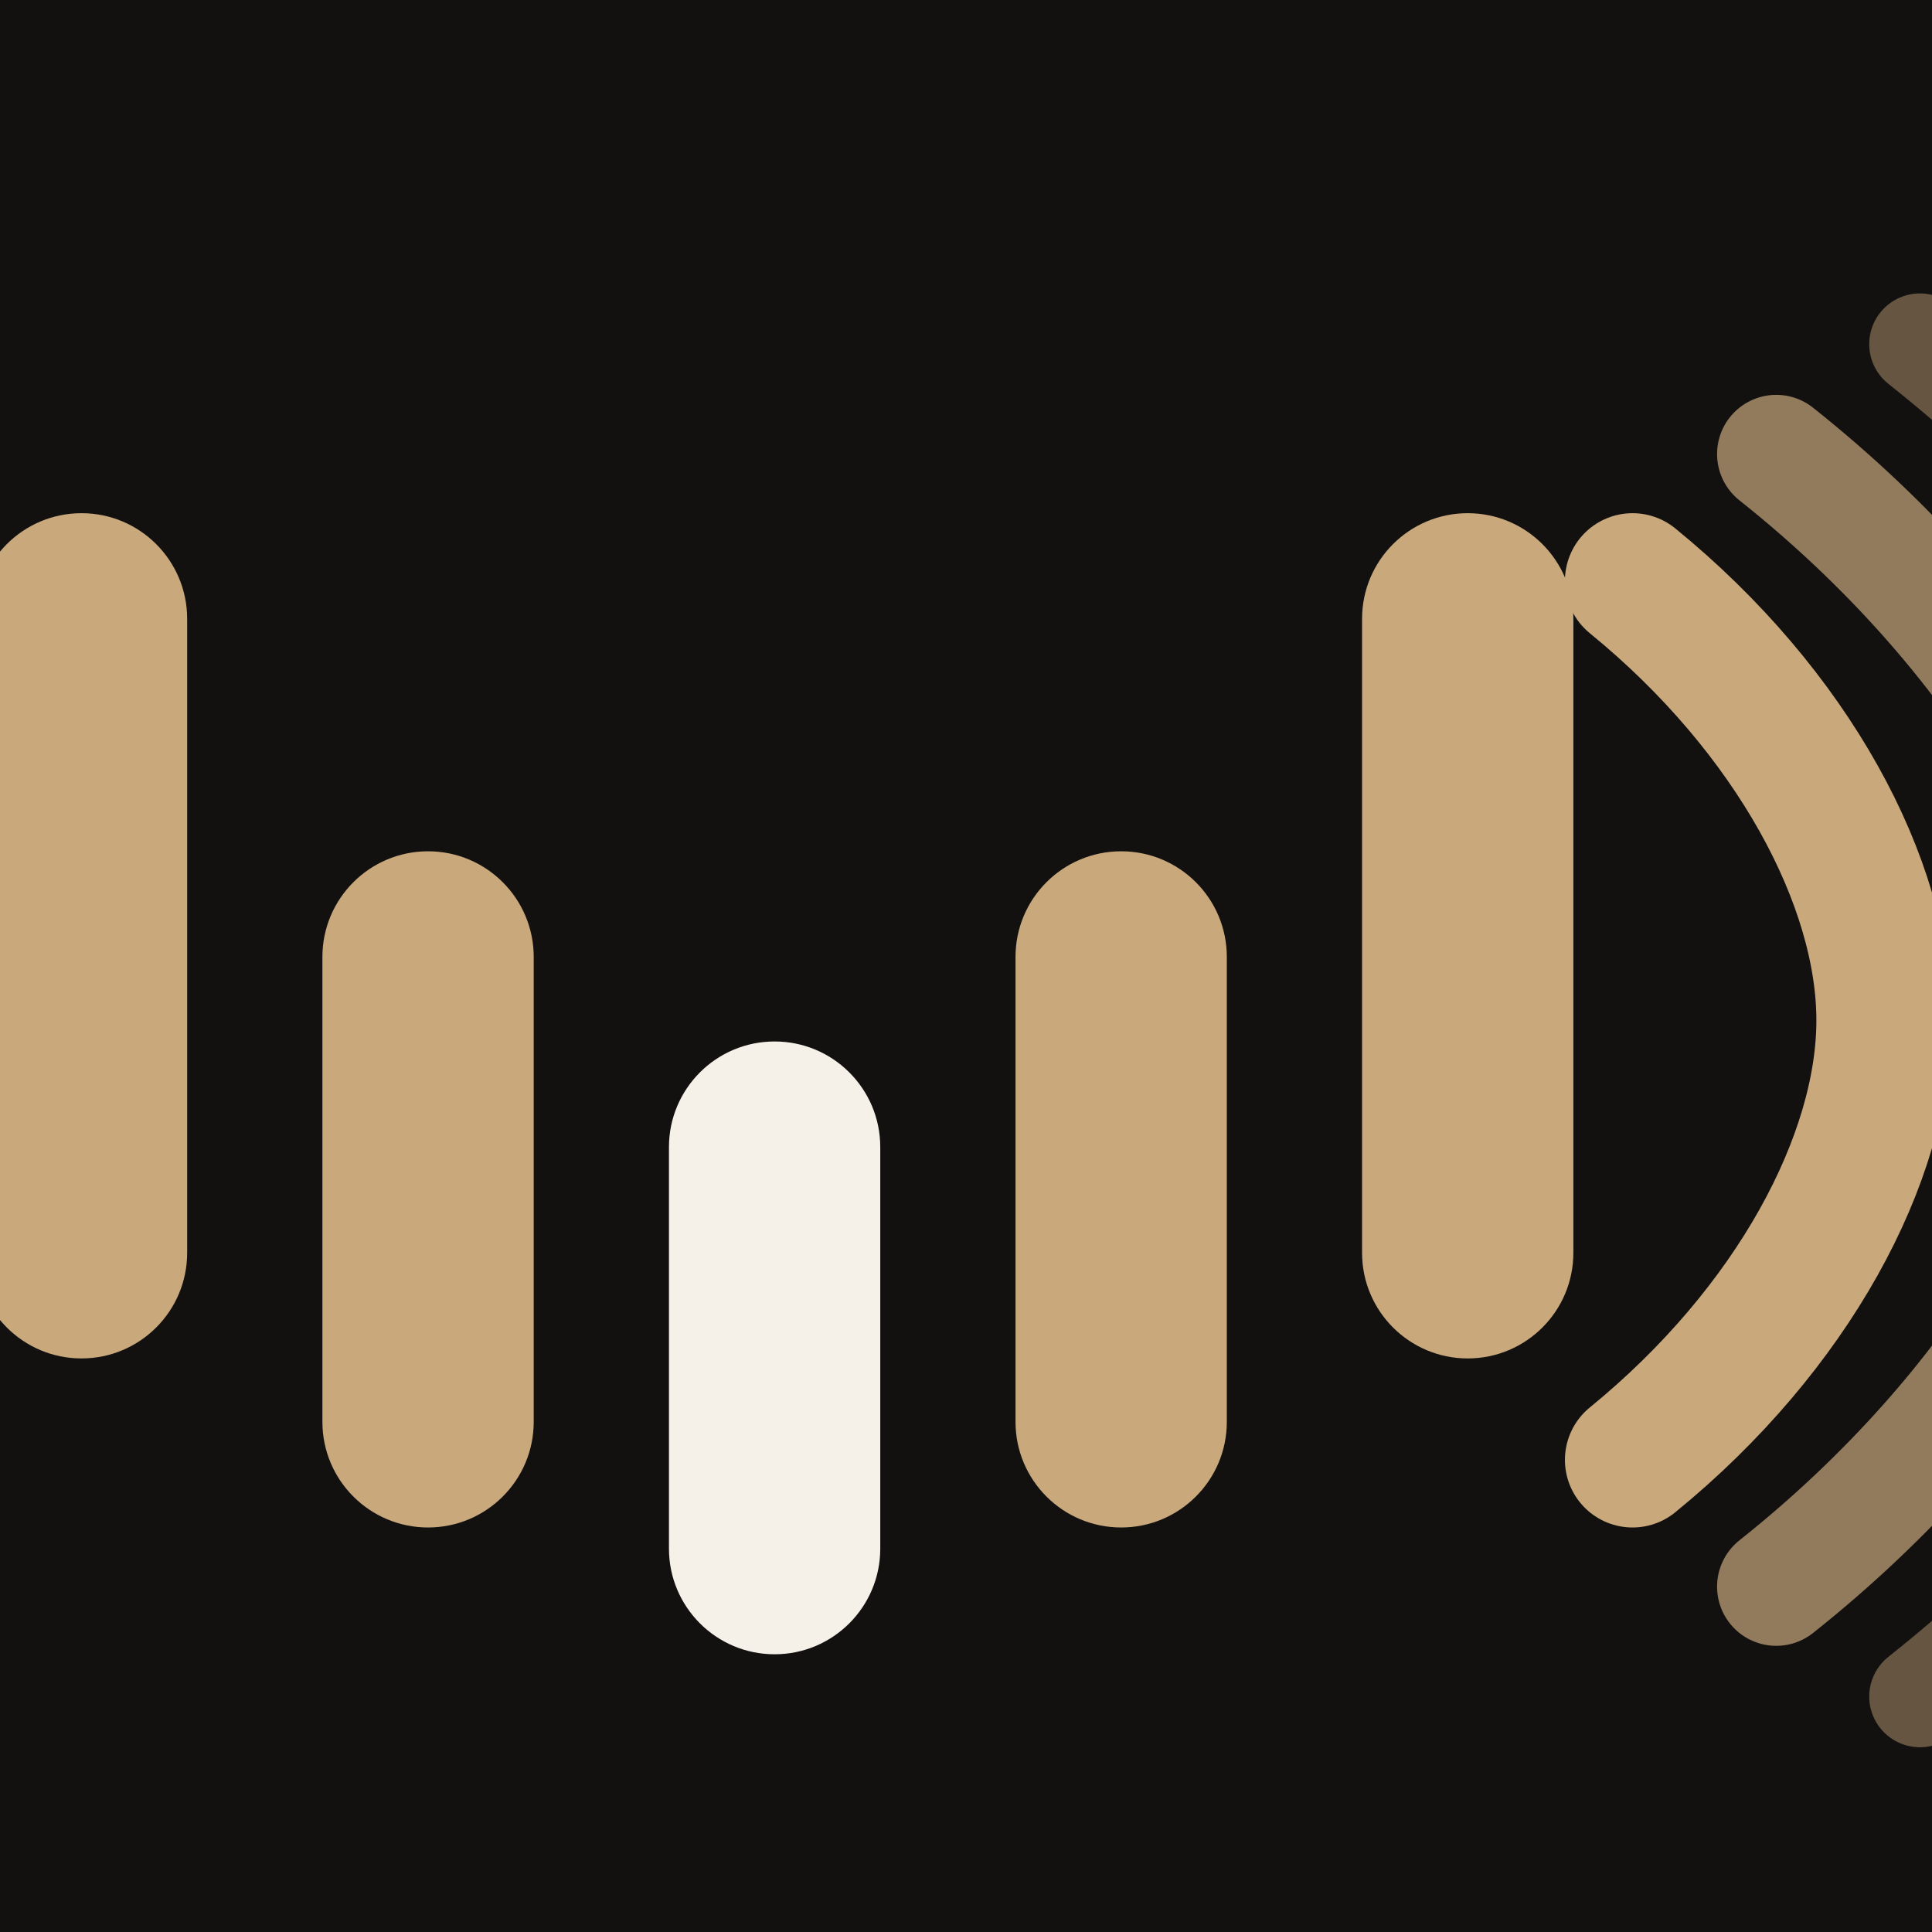
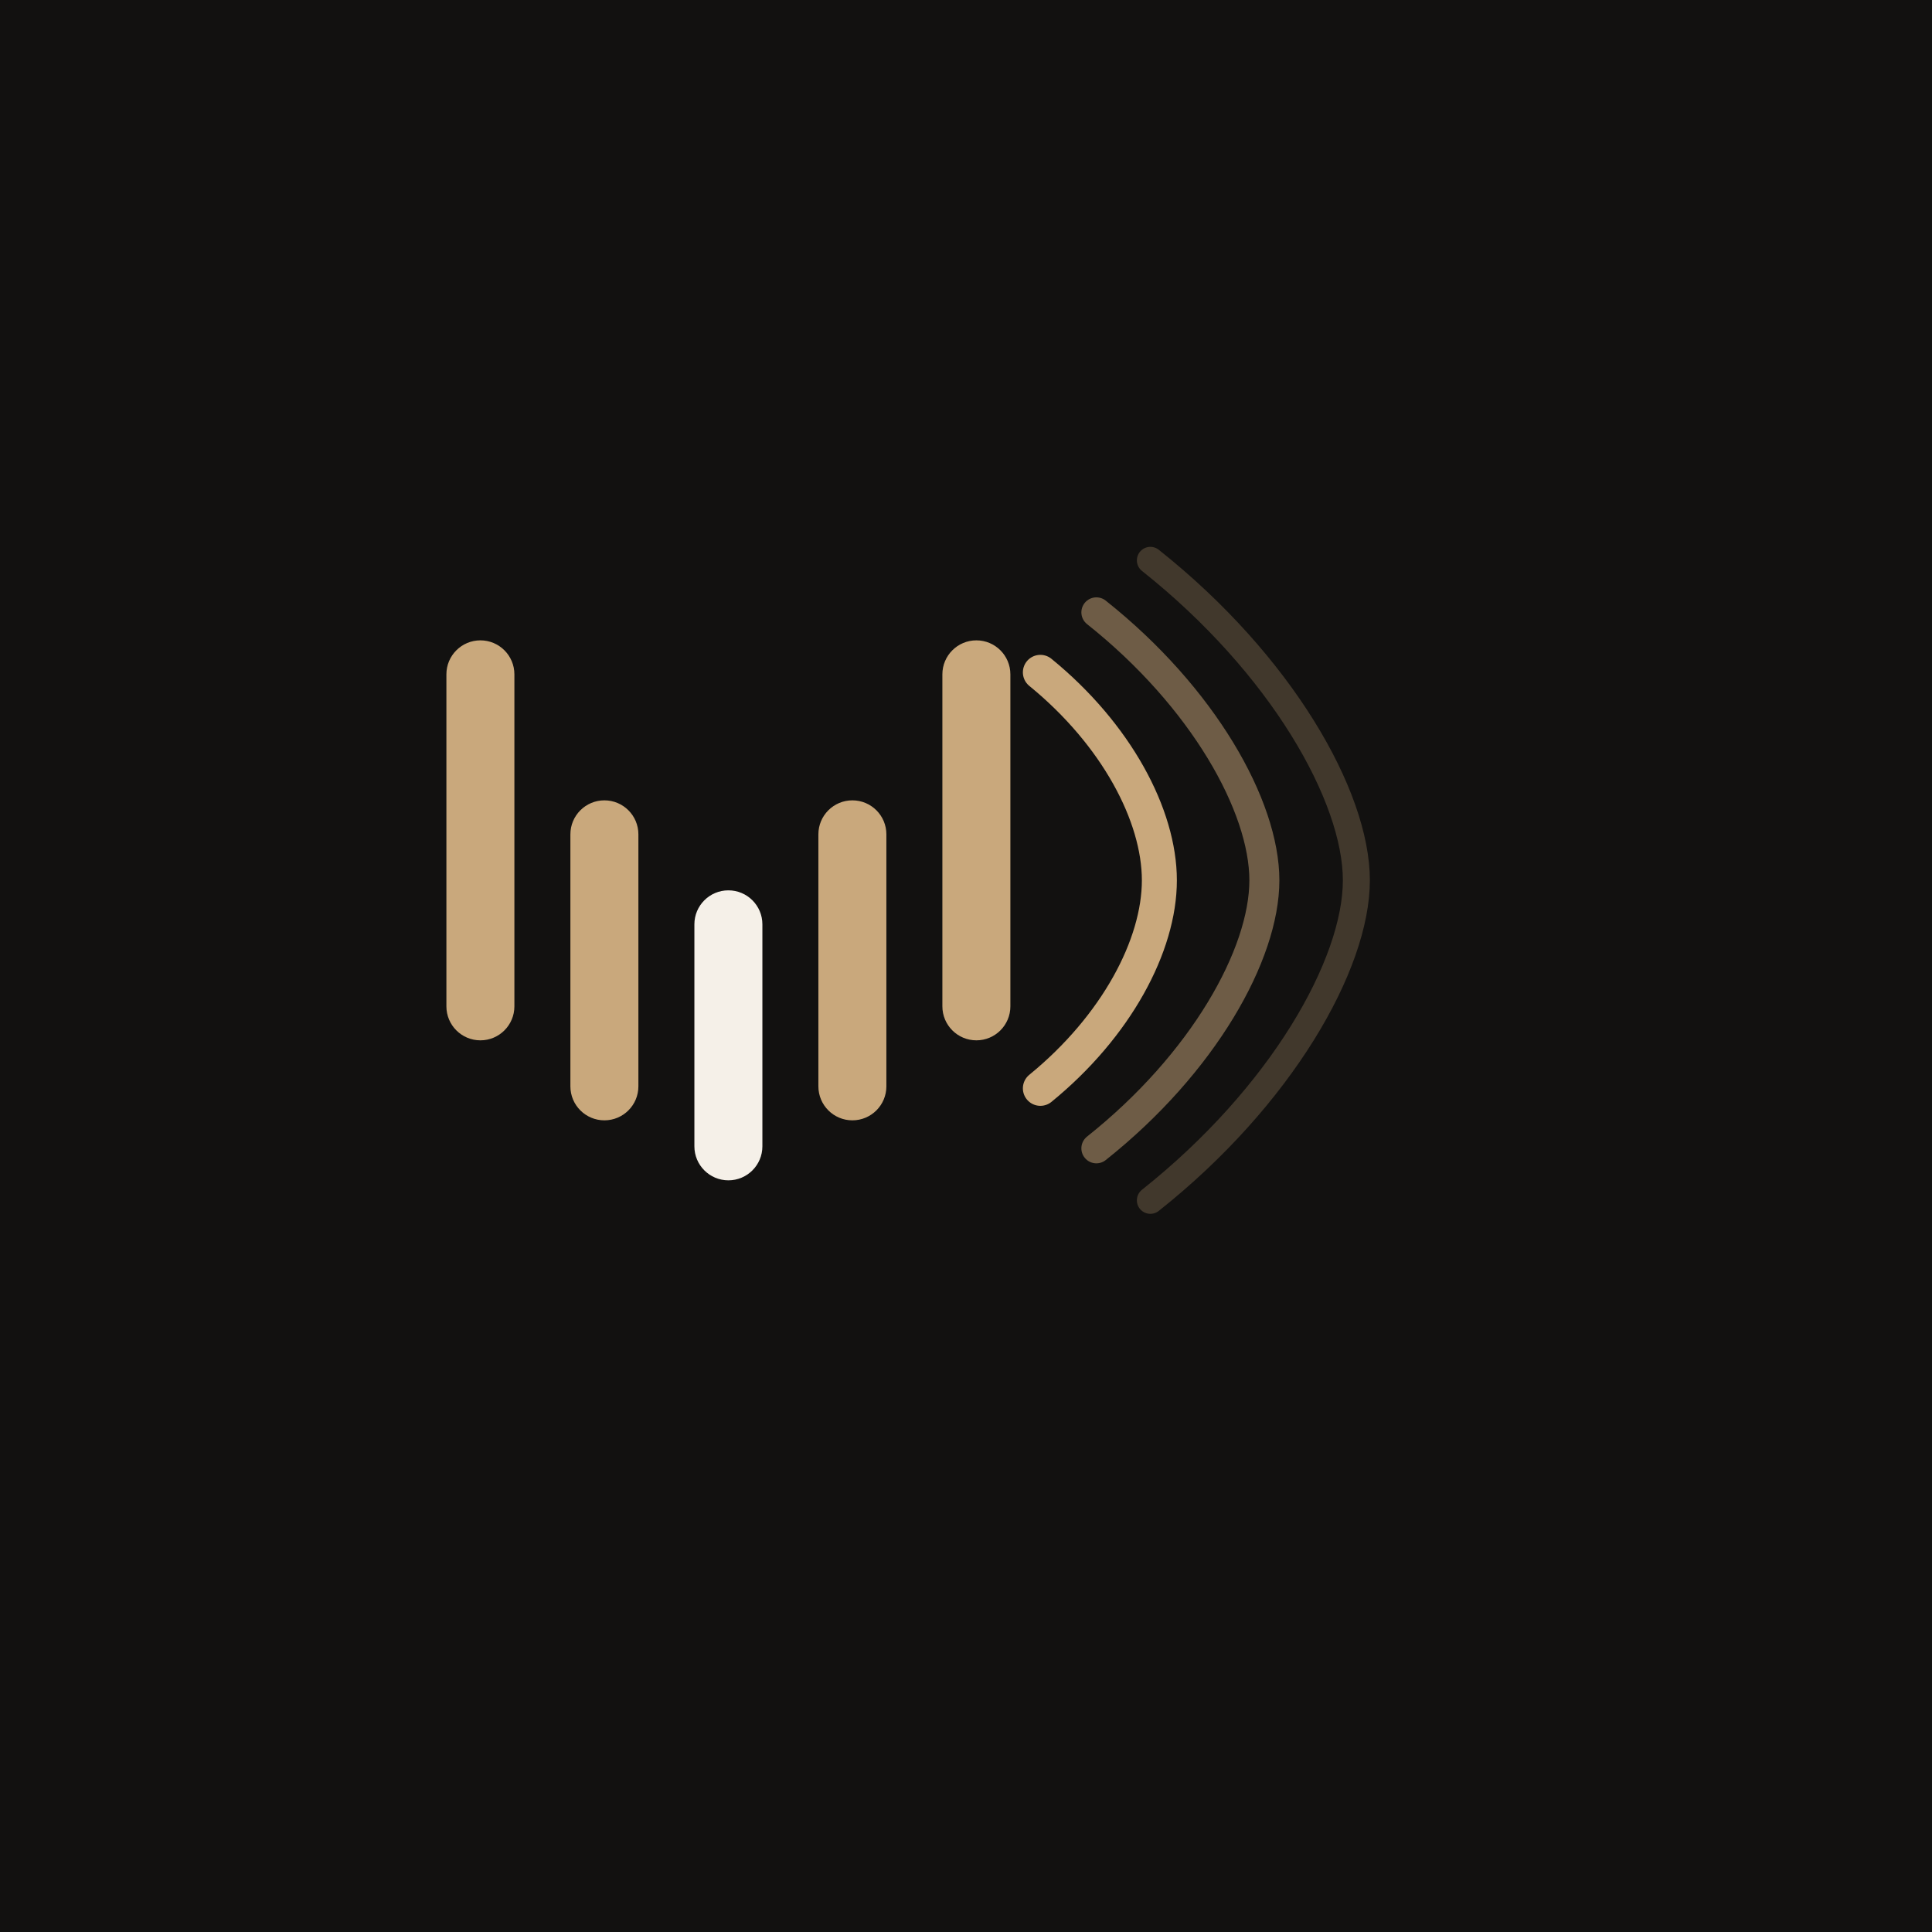
<svg xmlns="http://www.w3.org/2000/svg" width="512" height="512" viewBox="0 0 512 512" fill="none">
  <rect width="512" height="512" fill="#121110" />
-   <g transform="translate(-40 80) scale(11.2)">
-     <rect x="3" y="5" width="5" height="20" rx="2.5" fill="#C9A87C" />
-     <rect x="11.2" y="13" width="5" height="16" rx="2.5" fill="#C9A87C" />
-     <rect x="19.4" y="17.5" width="5" height="14.5" rx="2.5" fill="#F5F0E8" />
-     <rect x="27.6" y="13" width="5" height="16" rx="2.5" fill="#C9A87C" />
-     <rect x="35.8" y="5" width="5" height="20" rx="2.5" fill="#C9A87C" />
-     <path d="M42.2 6.6c3.8 3.1 5.95 7.15 5.95 10.4s-2.15 7.3-5.95 10.4" stroke="#C9A87C" stroke-width="3.2" stroke-linecap="round" fill="none" />
-     <path d="M45.6 3.6c5.35 4.25 8.4 9.7 8.4 13.4s-3.05 9.15-8.4 13.4" stroke="#C9A87C" stroke-width="2.8" stroke-linecap="round" fill="none" opacity="0.7" />
-     <path d="M49 1c6.55 5.2 10.3 11.8 10.3 16s-3.75 10.8-10.3 16" stroke="#C9A87C" stroke-width="2.4" stroke-linecap="round" fill="none" opacity="0.45" />
+   <g transform="translate(102.4 143.2) scale(5.3)">
+     <rect x="3" y="5" width="3.4" height="20" rx="1.7" fill="#C9A87C" />
+     <rect x="9.2" y="13" width="3.4" height="16" rx="1.7" fill="#C9A87C" />
+     <rect x="15.4" y="17.5" width="3.4" height="14.5" rx="1.7" fill="#F5F0E8" />
+     <rect x="21.6" y="13" width="3.4" height="16" rx="1.7" fill="#C9A87C" />
+     <rect x="27.8" y="5" width="3.4" height="20" rx="1.7" fill="#C9A87C" />
+     <path d="M32.7 6.6c3.8 3.1 5.95 7.15 5.95 10.4s-2.15 7.3-5.95 10.4" stroke="#C9A87C" stroke-width="1.75" stroke-linecap="round" fill="none" />
+     <path d="M35.5 3.6c5.35 4.25 8.4 9.7 8.4 13.4s-3.05 9.15-8.4 13.4" stroke="#C9A87C" stroke-width="1.5" stroke-linecap="round" fill="none" opacity="0.5" />
+     <path d="M38.2 1c6.55 5.2 10.3 11.8 10.3 16s-3.75 10.8-10.3 16" stroke="#C9A87C" stroke-width="1.35" stroke-linecap="round" fill="none" opacity="0.26" />
  </g>
</svg>
